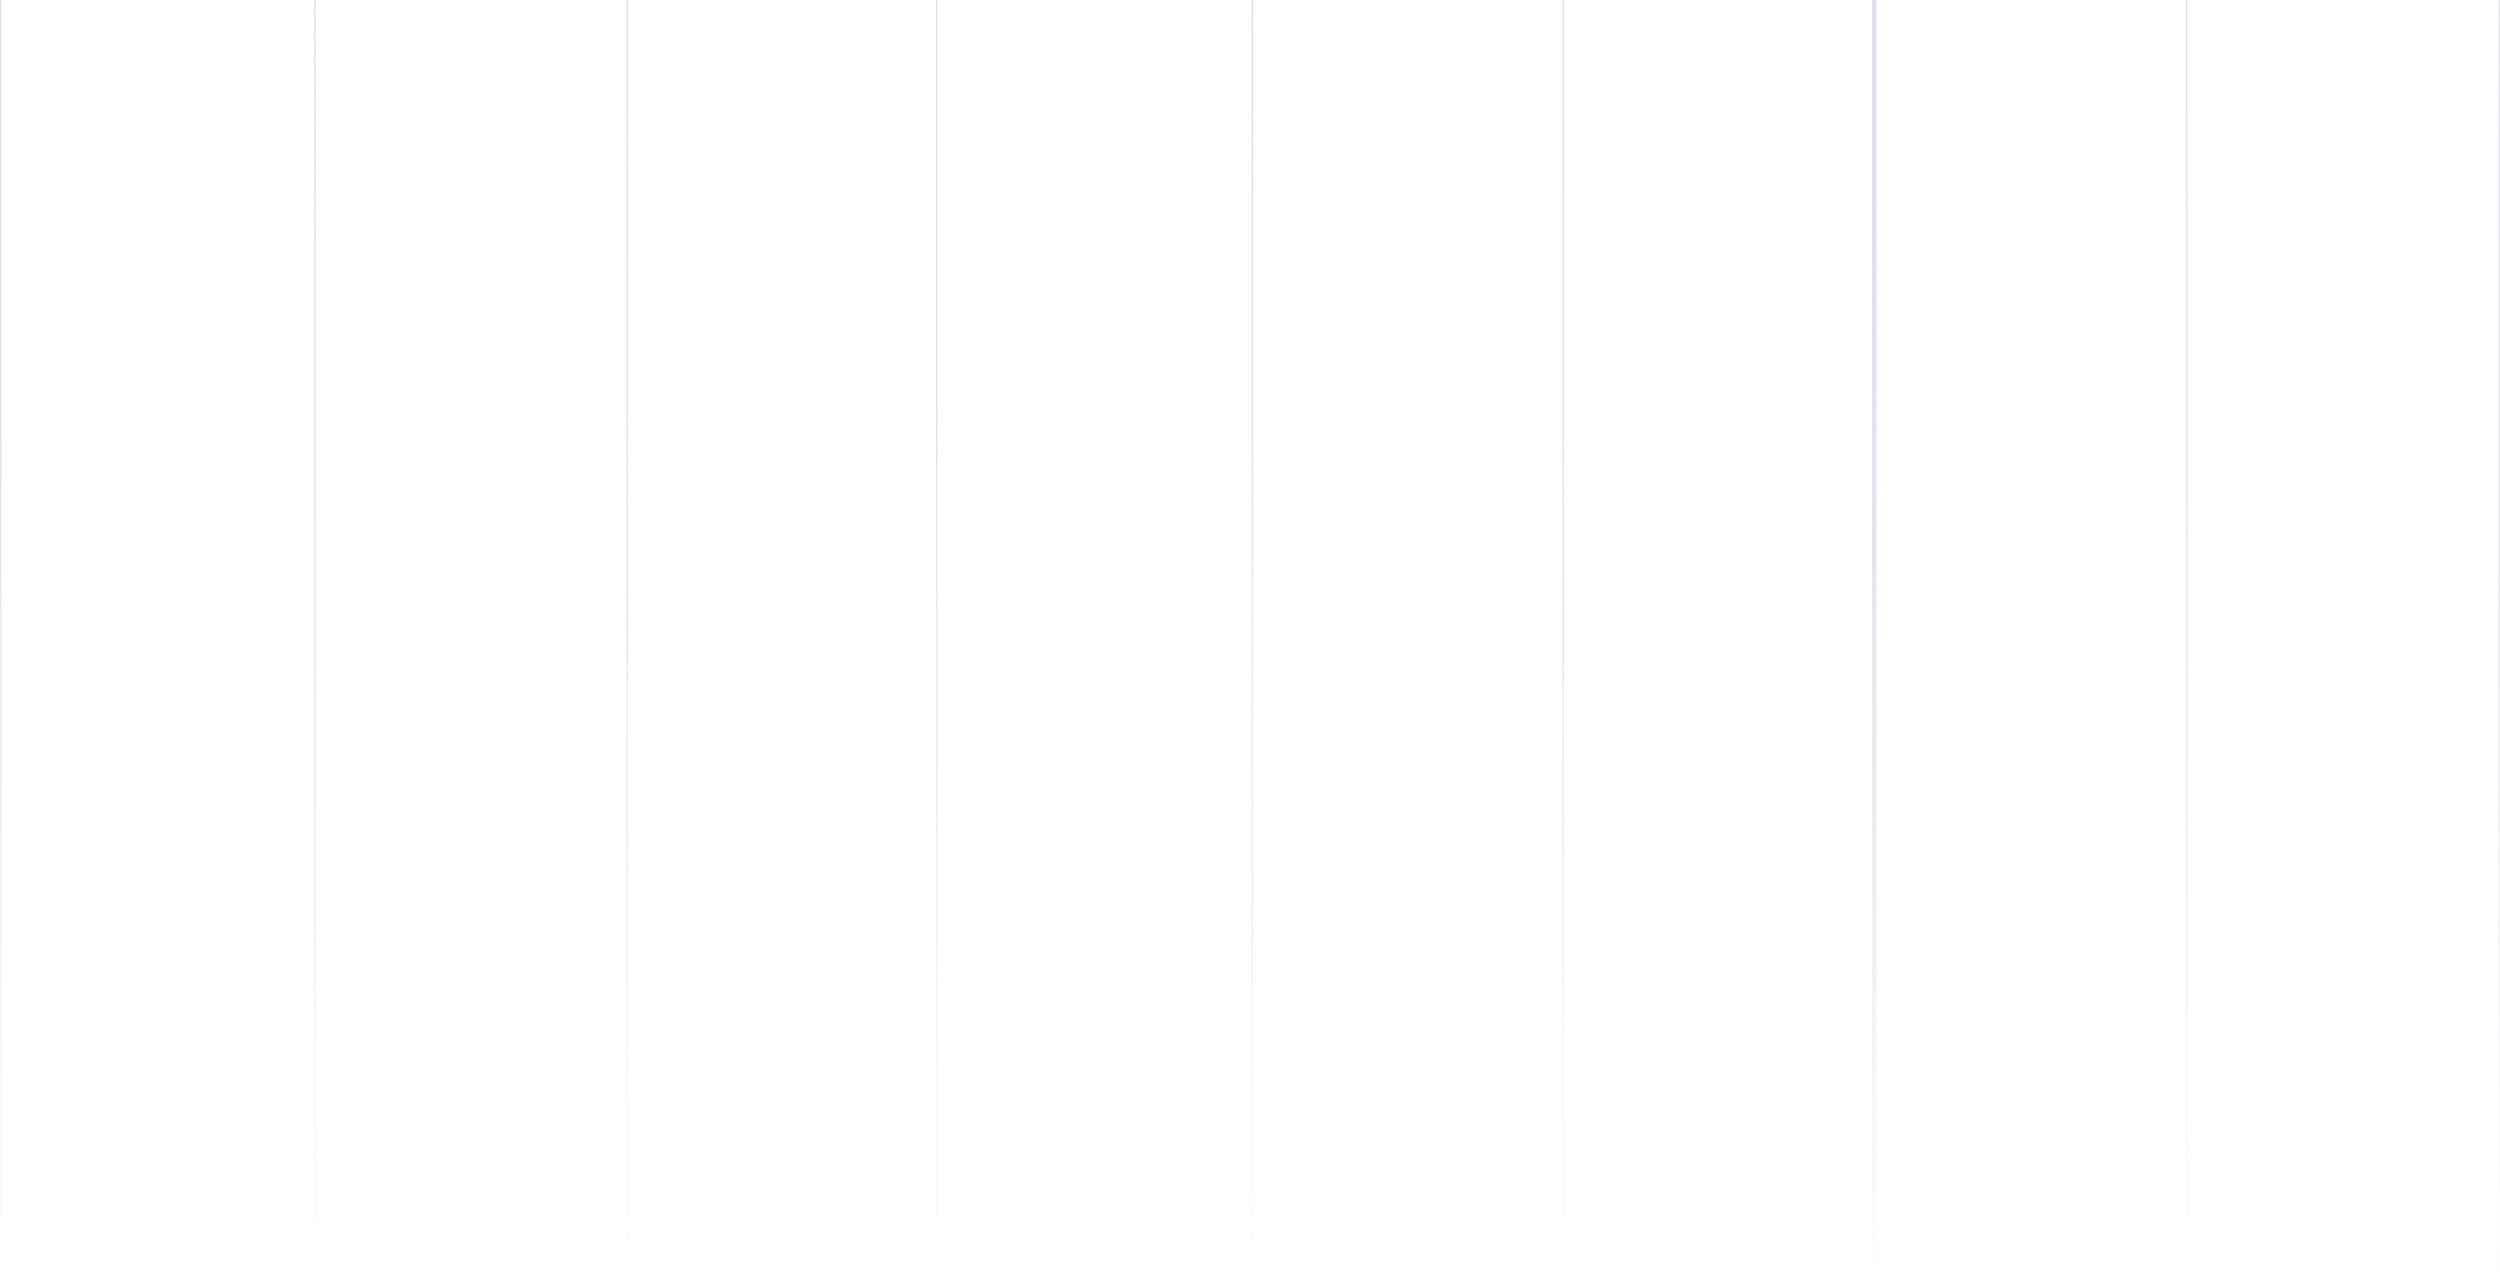
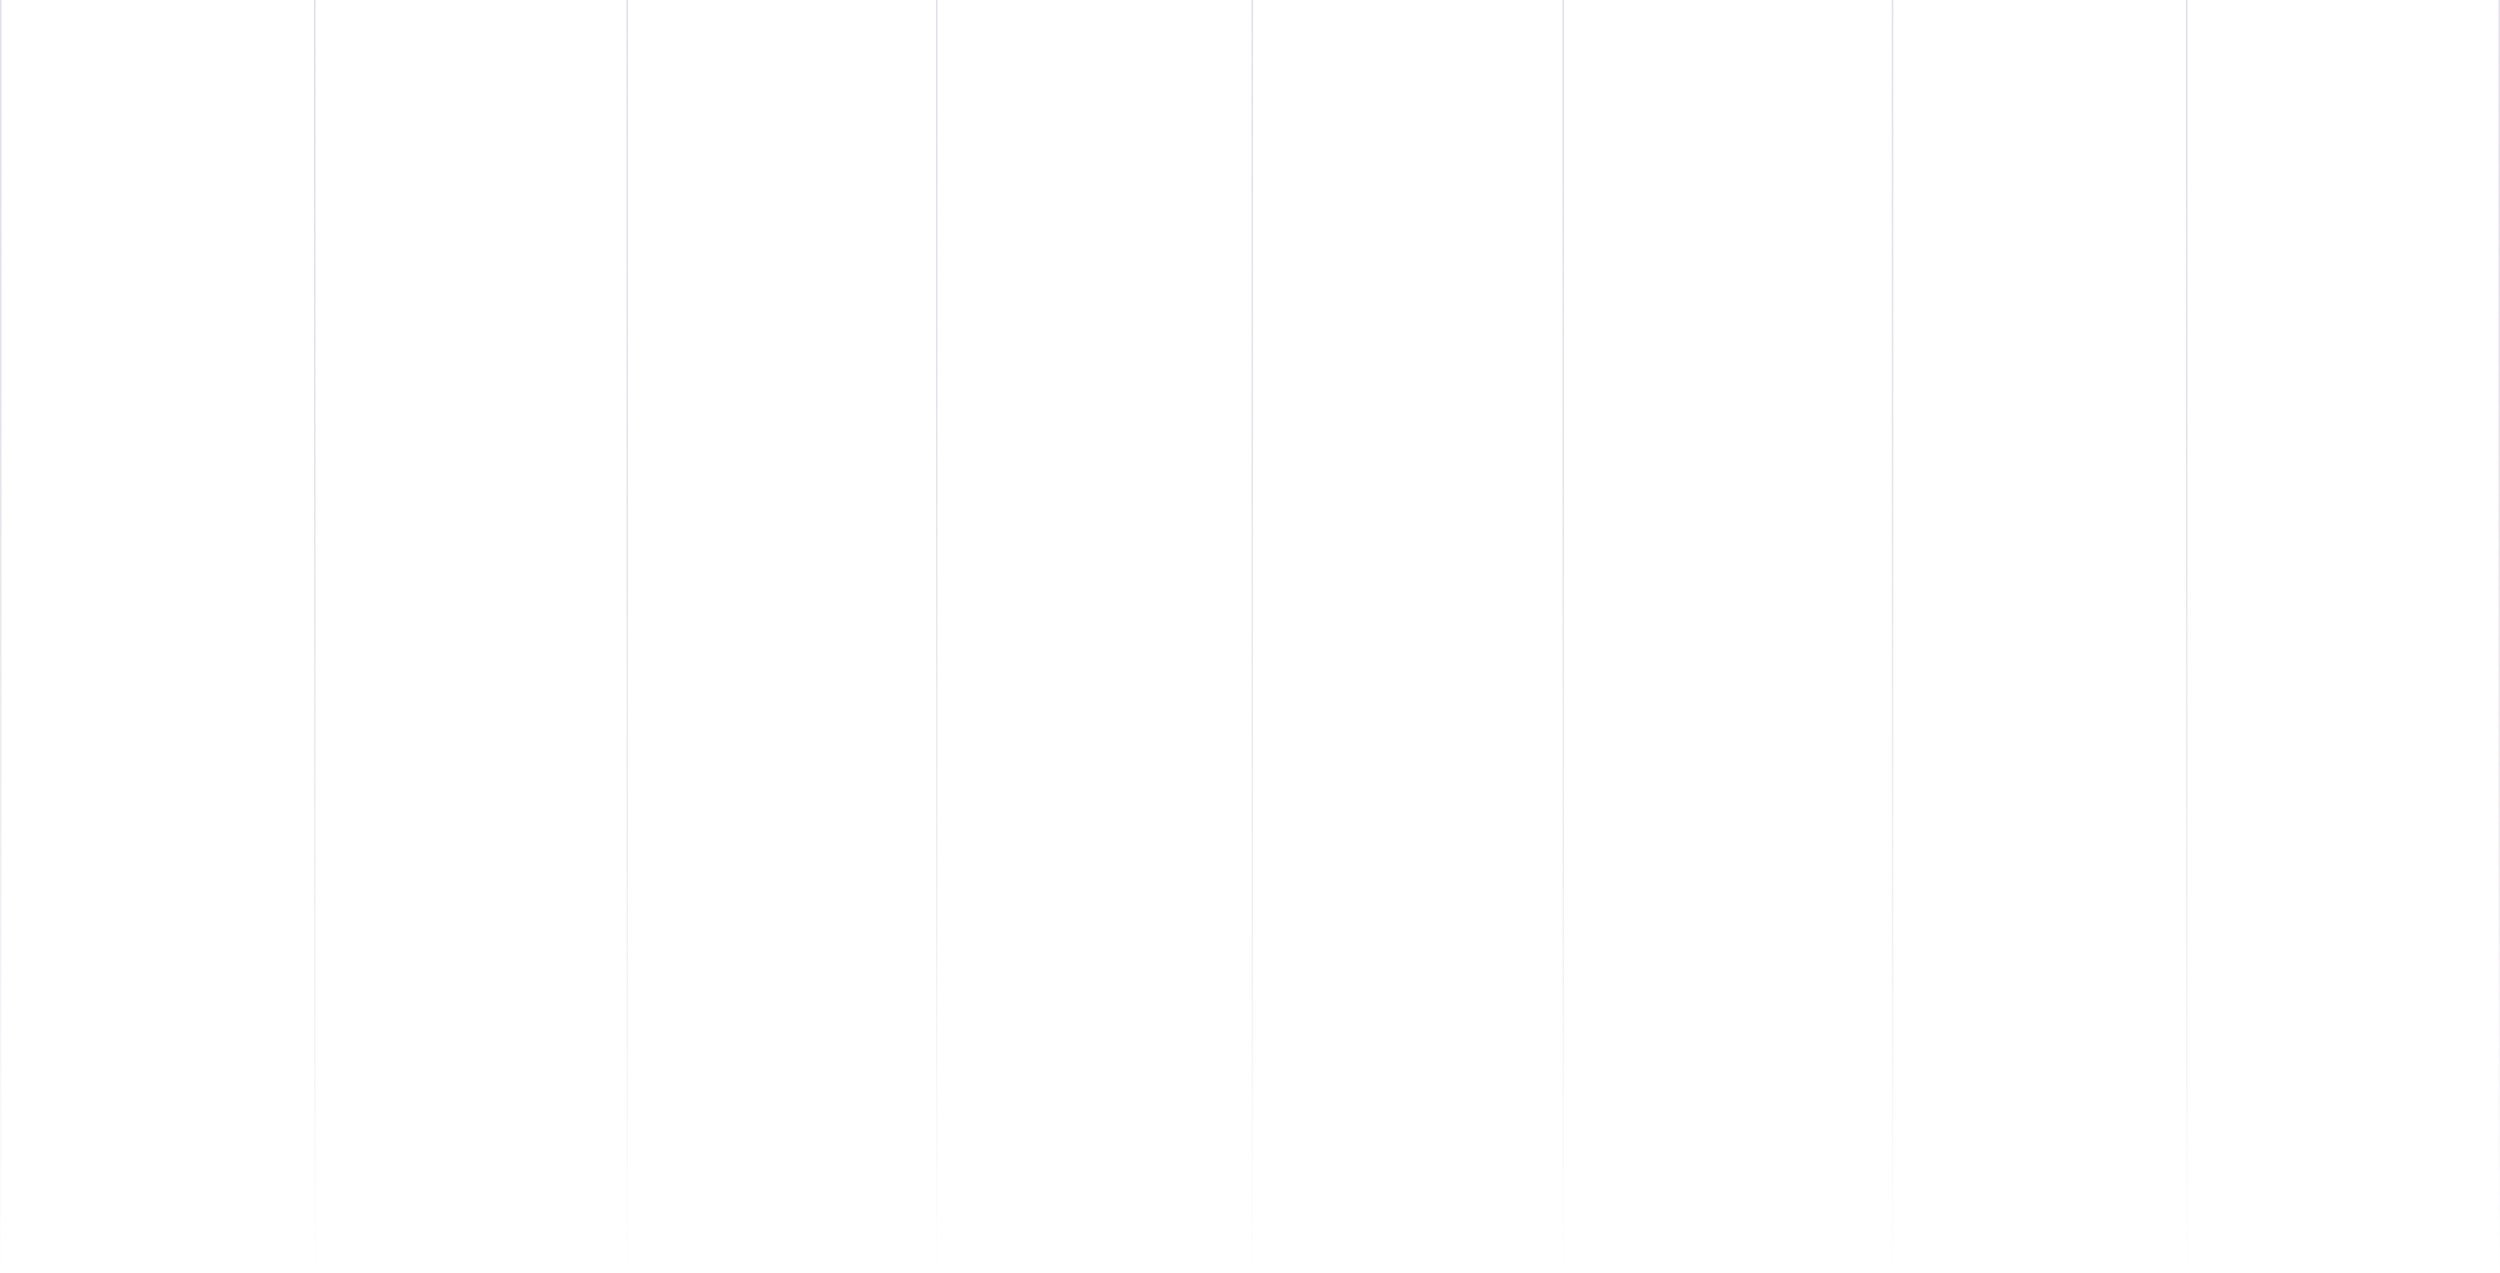
<svg xmlns="http://www.w3.org/2000/svg" width="1640" height="835" viewBox="0 0 1640 835">
  <defs>
    <linearGradient id="linear-gradient" x1="0.5" x2="0.5" y2="1" gradientUnits="objectBoundingBox">
      <stop offset="0" stop-color="#b9acd1" />
      <stop offset="1" stop-color="#6e5e8d" stop-opacity="0" />
    </linearGradient>
  </defs>
  <g id="Lines" transform="translate(-114.638)" opacity="0.4">
    <g id="Group_1000001643" data-name="Group 1000001643" transform="translate(114.638)">
      <rect id="Rectangle_3722" data-name="Rectangle 3722" width="1" height="835" transform="translate(0)" fill="url(#linear-gradient)" />
      <rect id="Rectangle_3723" data-name="Rectangle 3723" width="1" height="835" transform="translate(206)" fill="url(#linear-gradient)" />
      <rect id="Rectangle_3724" data-name="Rectangle 3724" width="1" height="835" transform="translate(411)" fill="url(#linear-gradient)" />
      <rect id="Rectangle_3725" data-name="Rectangle 3725" width="1" height="835" transform="translate(614)" fill="url(#linear-gradient)" />
      <rect id="Rectangle_3726" data-name="Rectangle 3726" width="1" height="835" transform="translate(821)" fill="url(#linear-gradient)" />
      <rect id="Rectangle_3731" data-name="Rectangle 3731" width="1" height="835" transform="translate(1025)" fill="url(#linear-gradient)" />
-       <rect id="Rectangle_3732" data-name="Rectangle 3732" width="3" height="835" transform="translate(1228)" fill="url(#linear-gradient)" />
      <rect id="Rectangle_3733" data-name="Rectangle 3733" width="1" height="835" transform="translate(1434)" fill="url(#linear-gradient)" />
      <rect id="Rectangle_3734" data-name="Rectangle 3734" width="1" height="835" transform="translate(1639)" fill="url(#linear-gradient)" />
+       <rect id="Rectangle_3733-2" data-name="Rectangle 3733" width="1" height="835" transform="translate(1241)" fill="url(#linear-gradient)" />
    </g>
  </g>
</svg>
